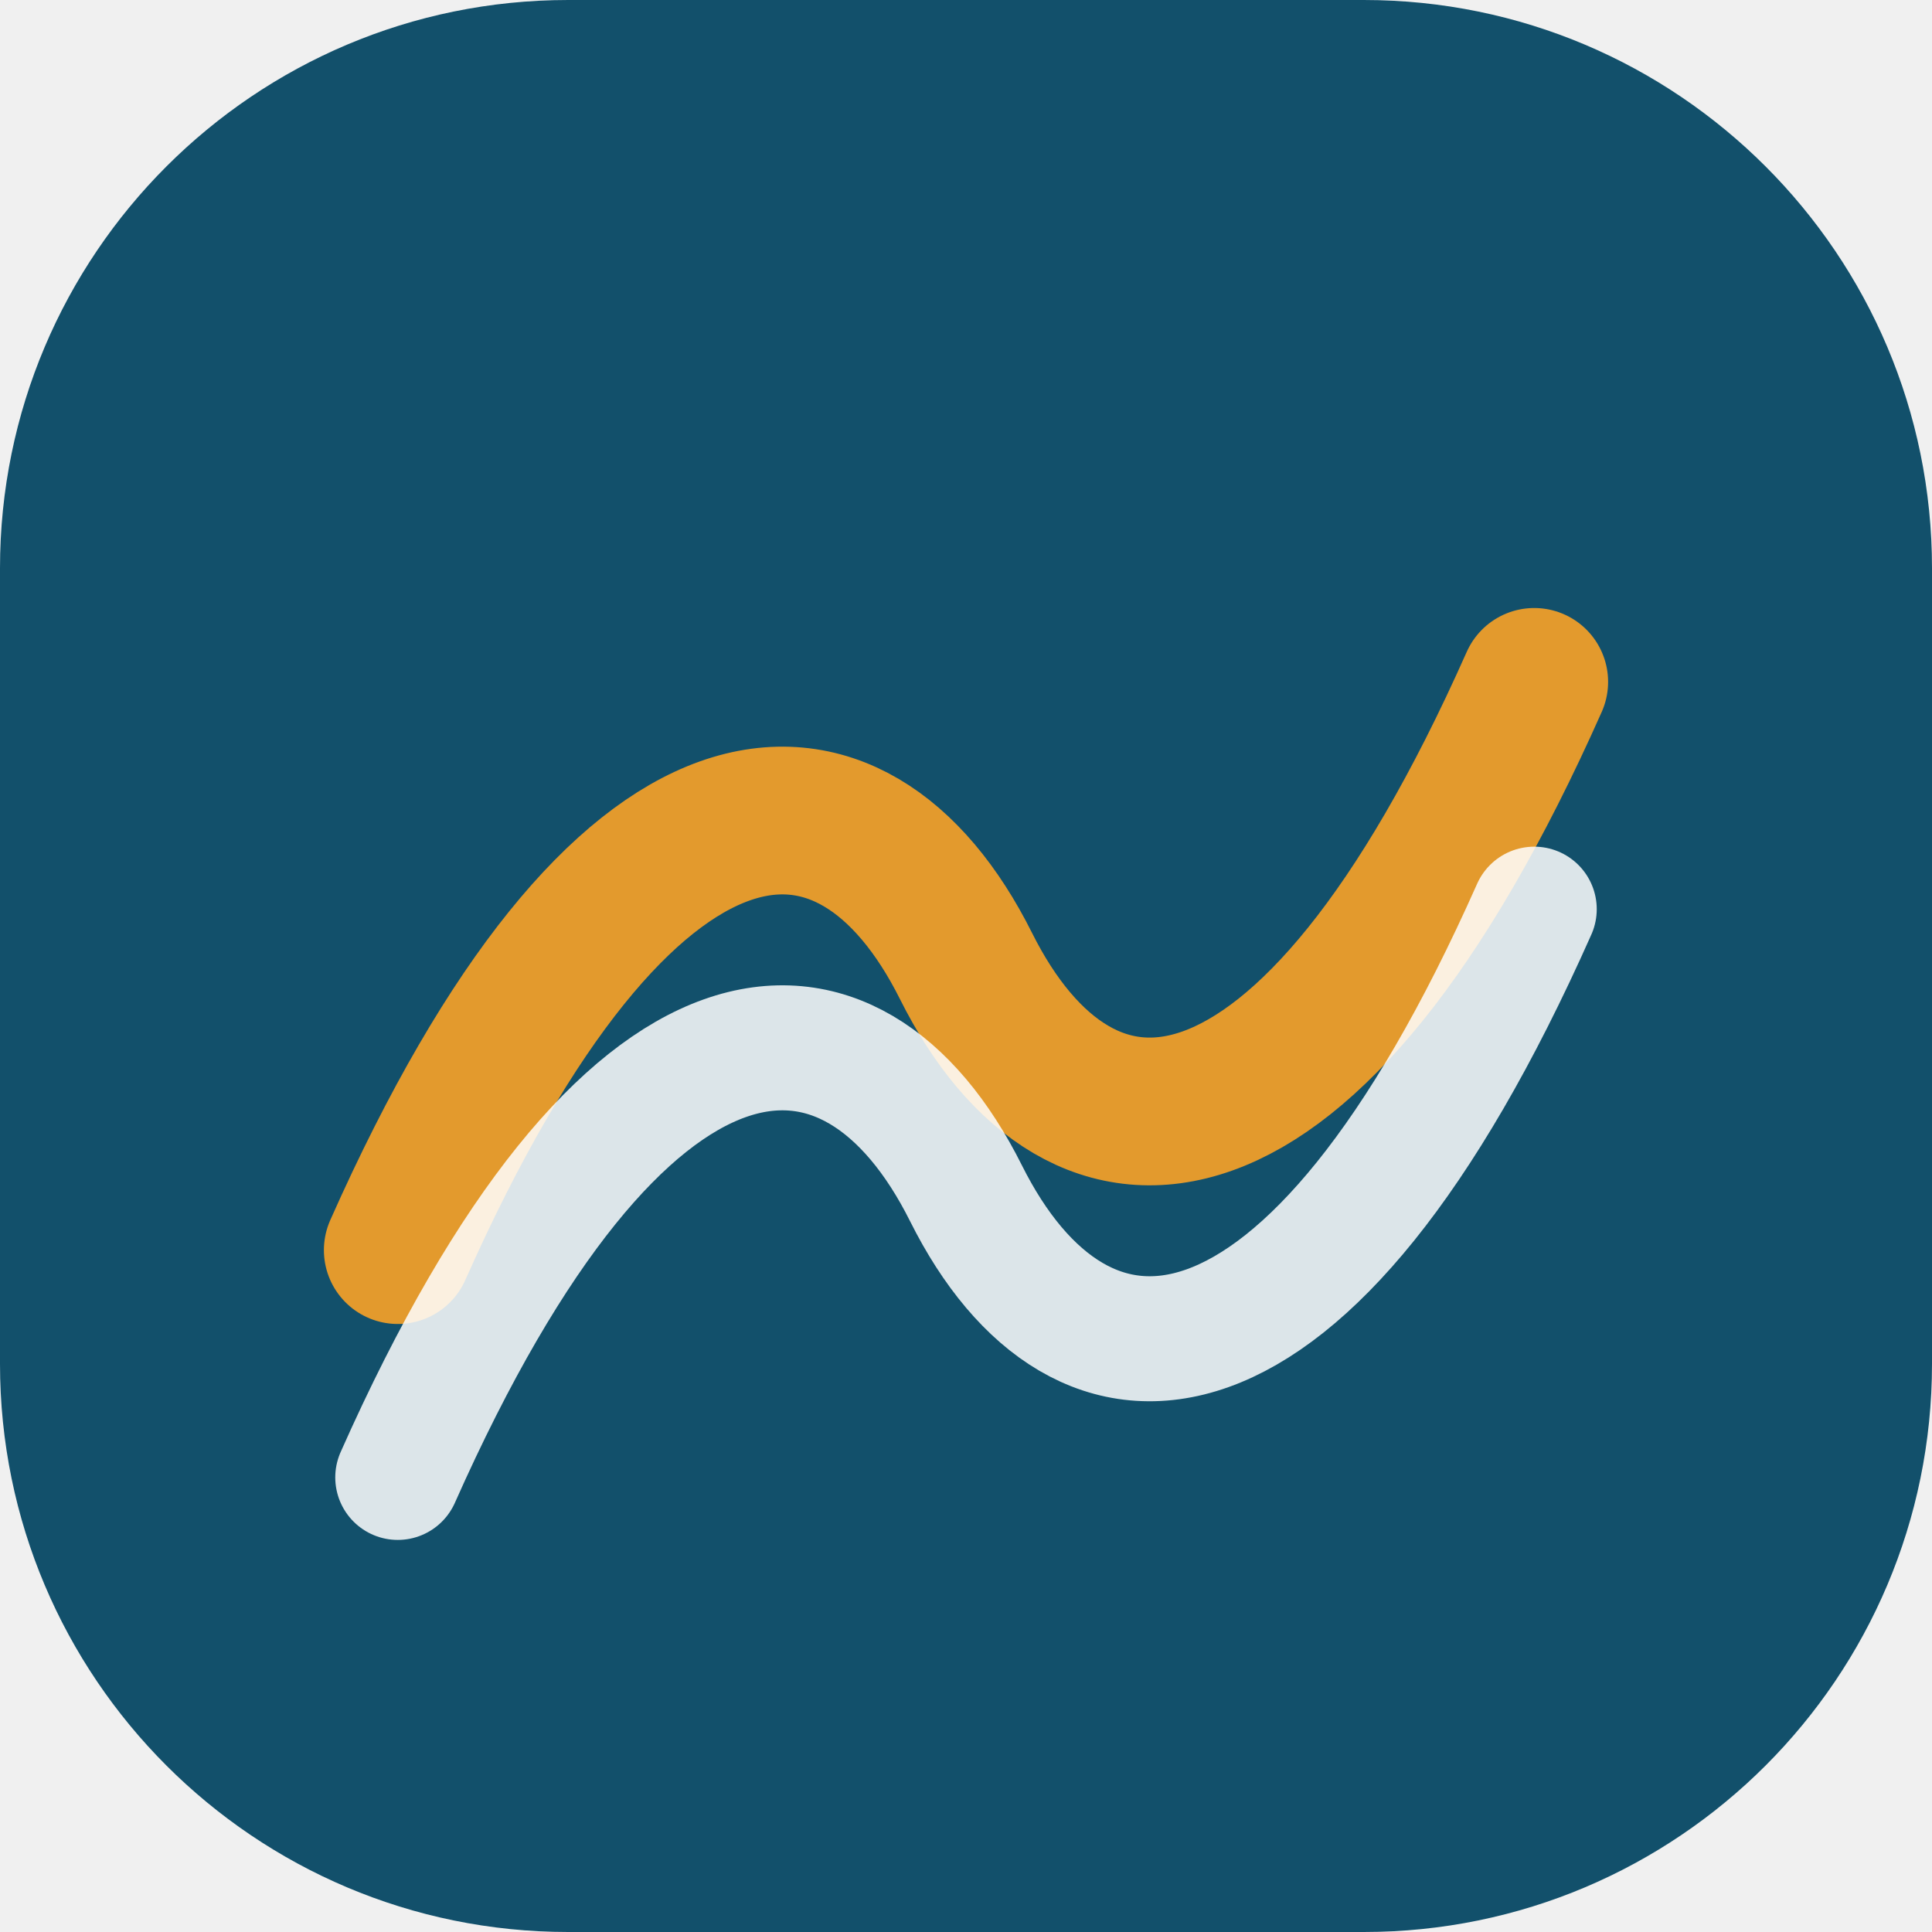
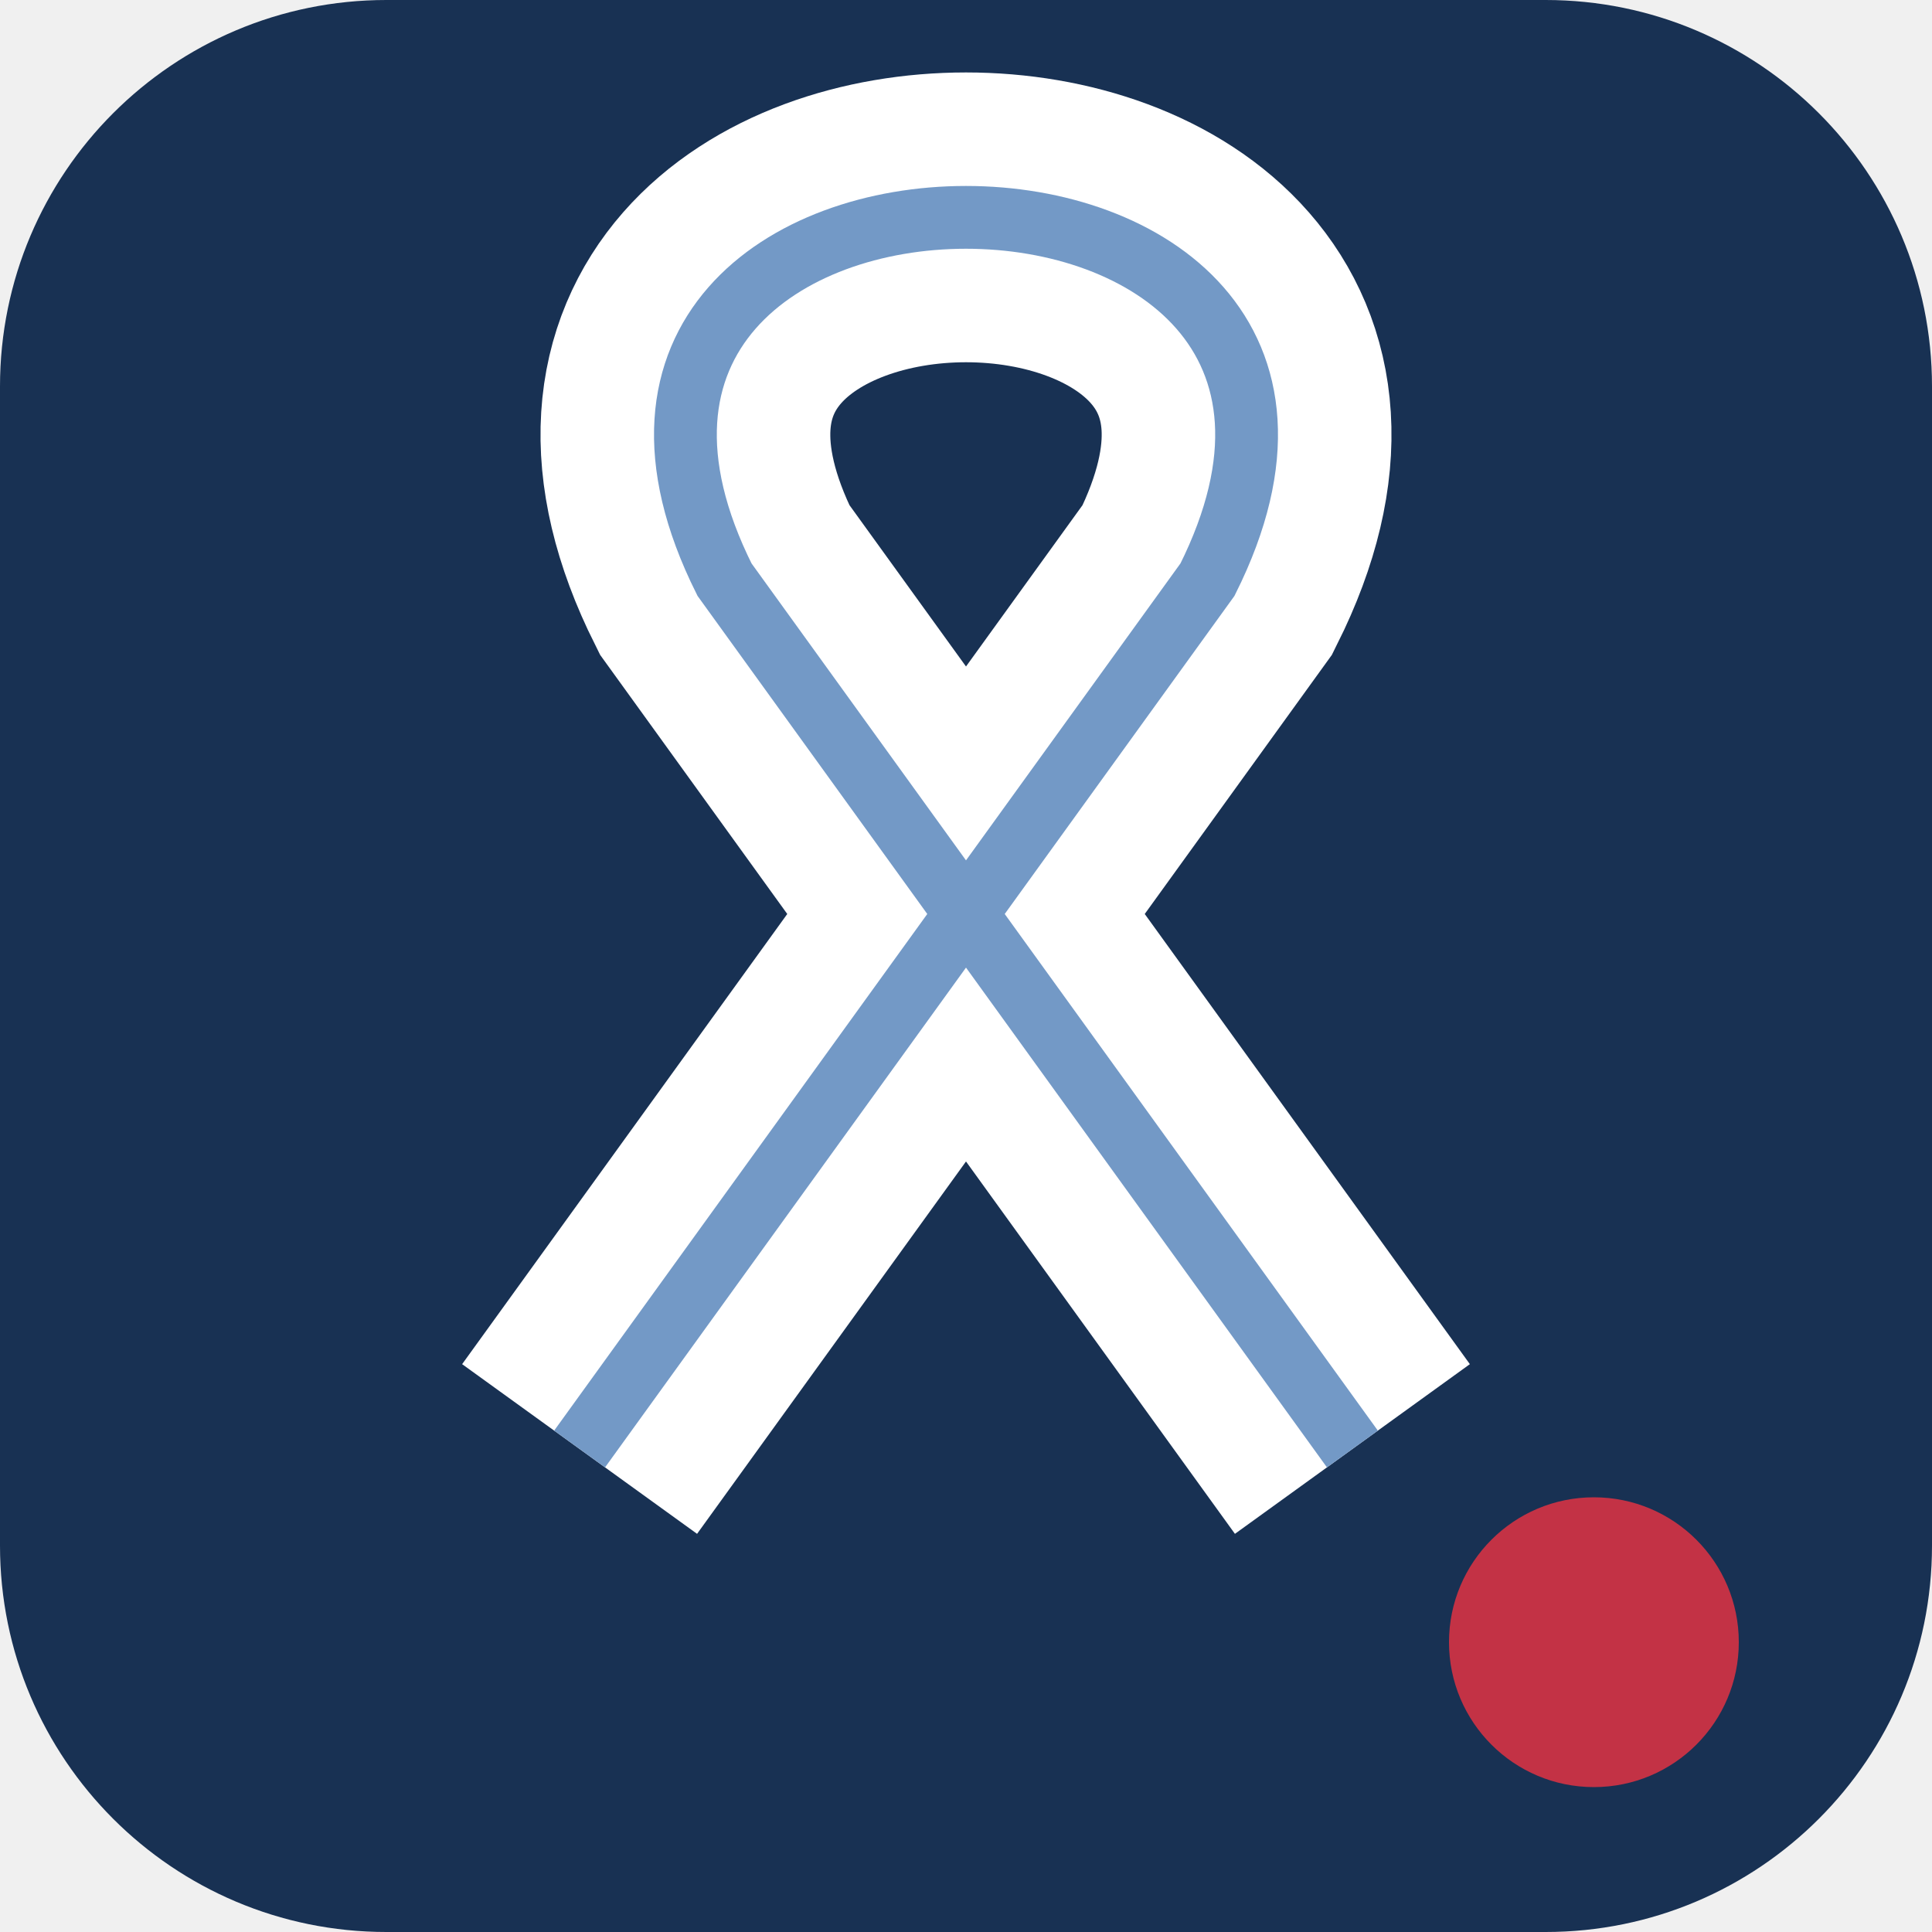
- <svg xmlns="http://www.w3.org/2000/svg" viewBox="0 0 34 34">
-   <rect width="34" height="34" rx="10" fill="#12506b" />
-   <path d="M7 22c4-9 8-9 10-5s6 4 10-5" stroke="#e39a2d" stroke-width="2.6" fill="none" stroke-linecap="round" />
-   <path d="M7 26c4-9 8-9 10-5s6 4 10-5" stroke="#fff" stroke-width="2.2" fill="none" stroke-linecap="round" opacity=".85" />
+ <svg xmlns="http://www.w3.org/2000/svg" viewBox="0 0 40 40">
+   <rect width="40" height="40" rx="8" fill="#183153" />
+   <path d="M12 30 25 12C30 2 10 2 15 12L28 30" stroke="white" stroke-width="6" fill="none" />
+   <path d="M12 30 25 12C30 2 10 2 15 12L28 30" stroke="#7399c6" stroke-width="1.3" fill="none" />
+   <circle cx="33" cy="34" r="3" fill="#c33245" />
</svg>
